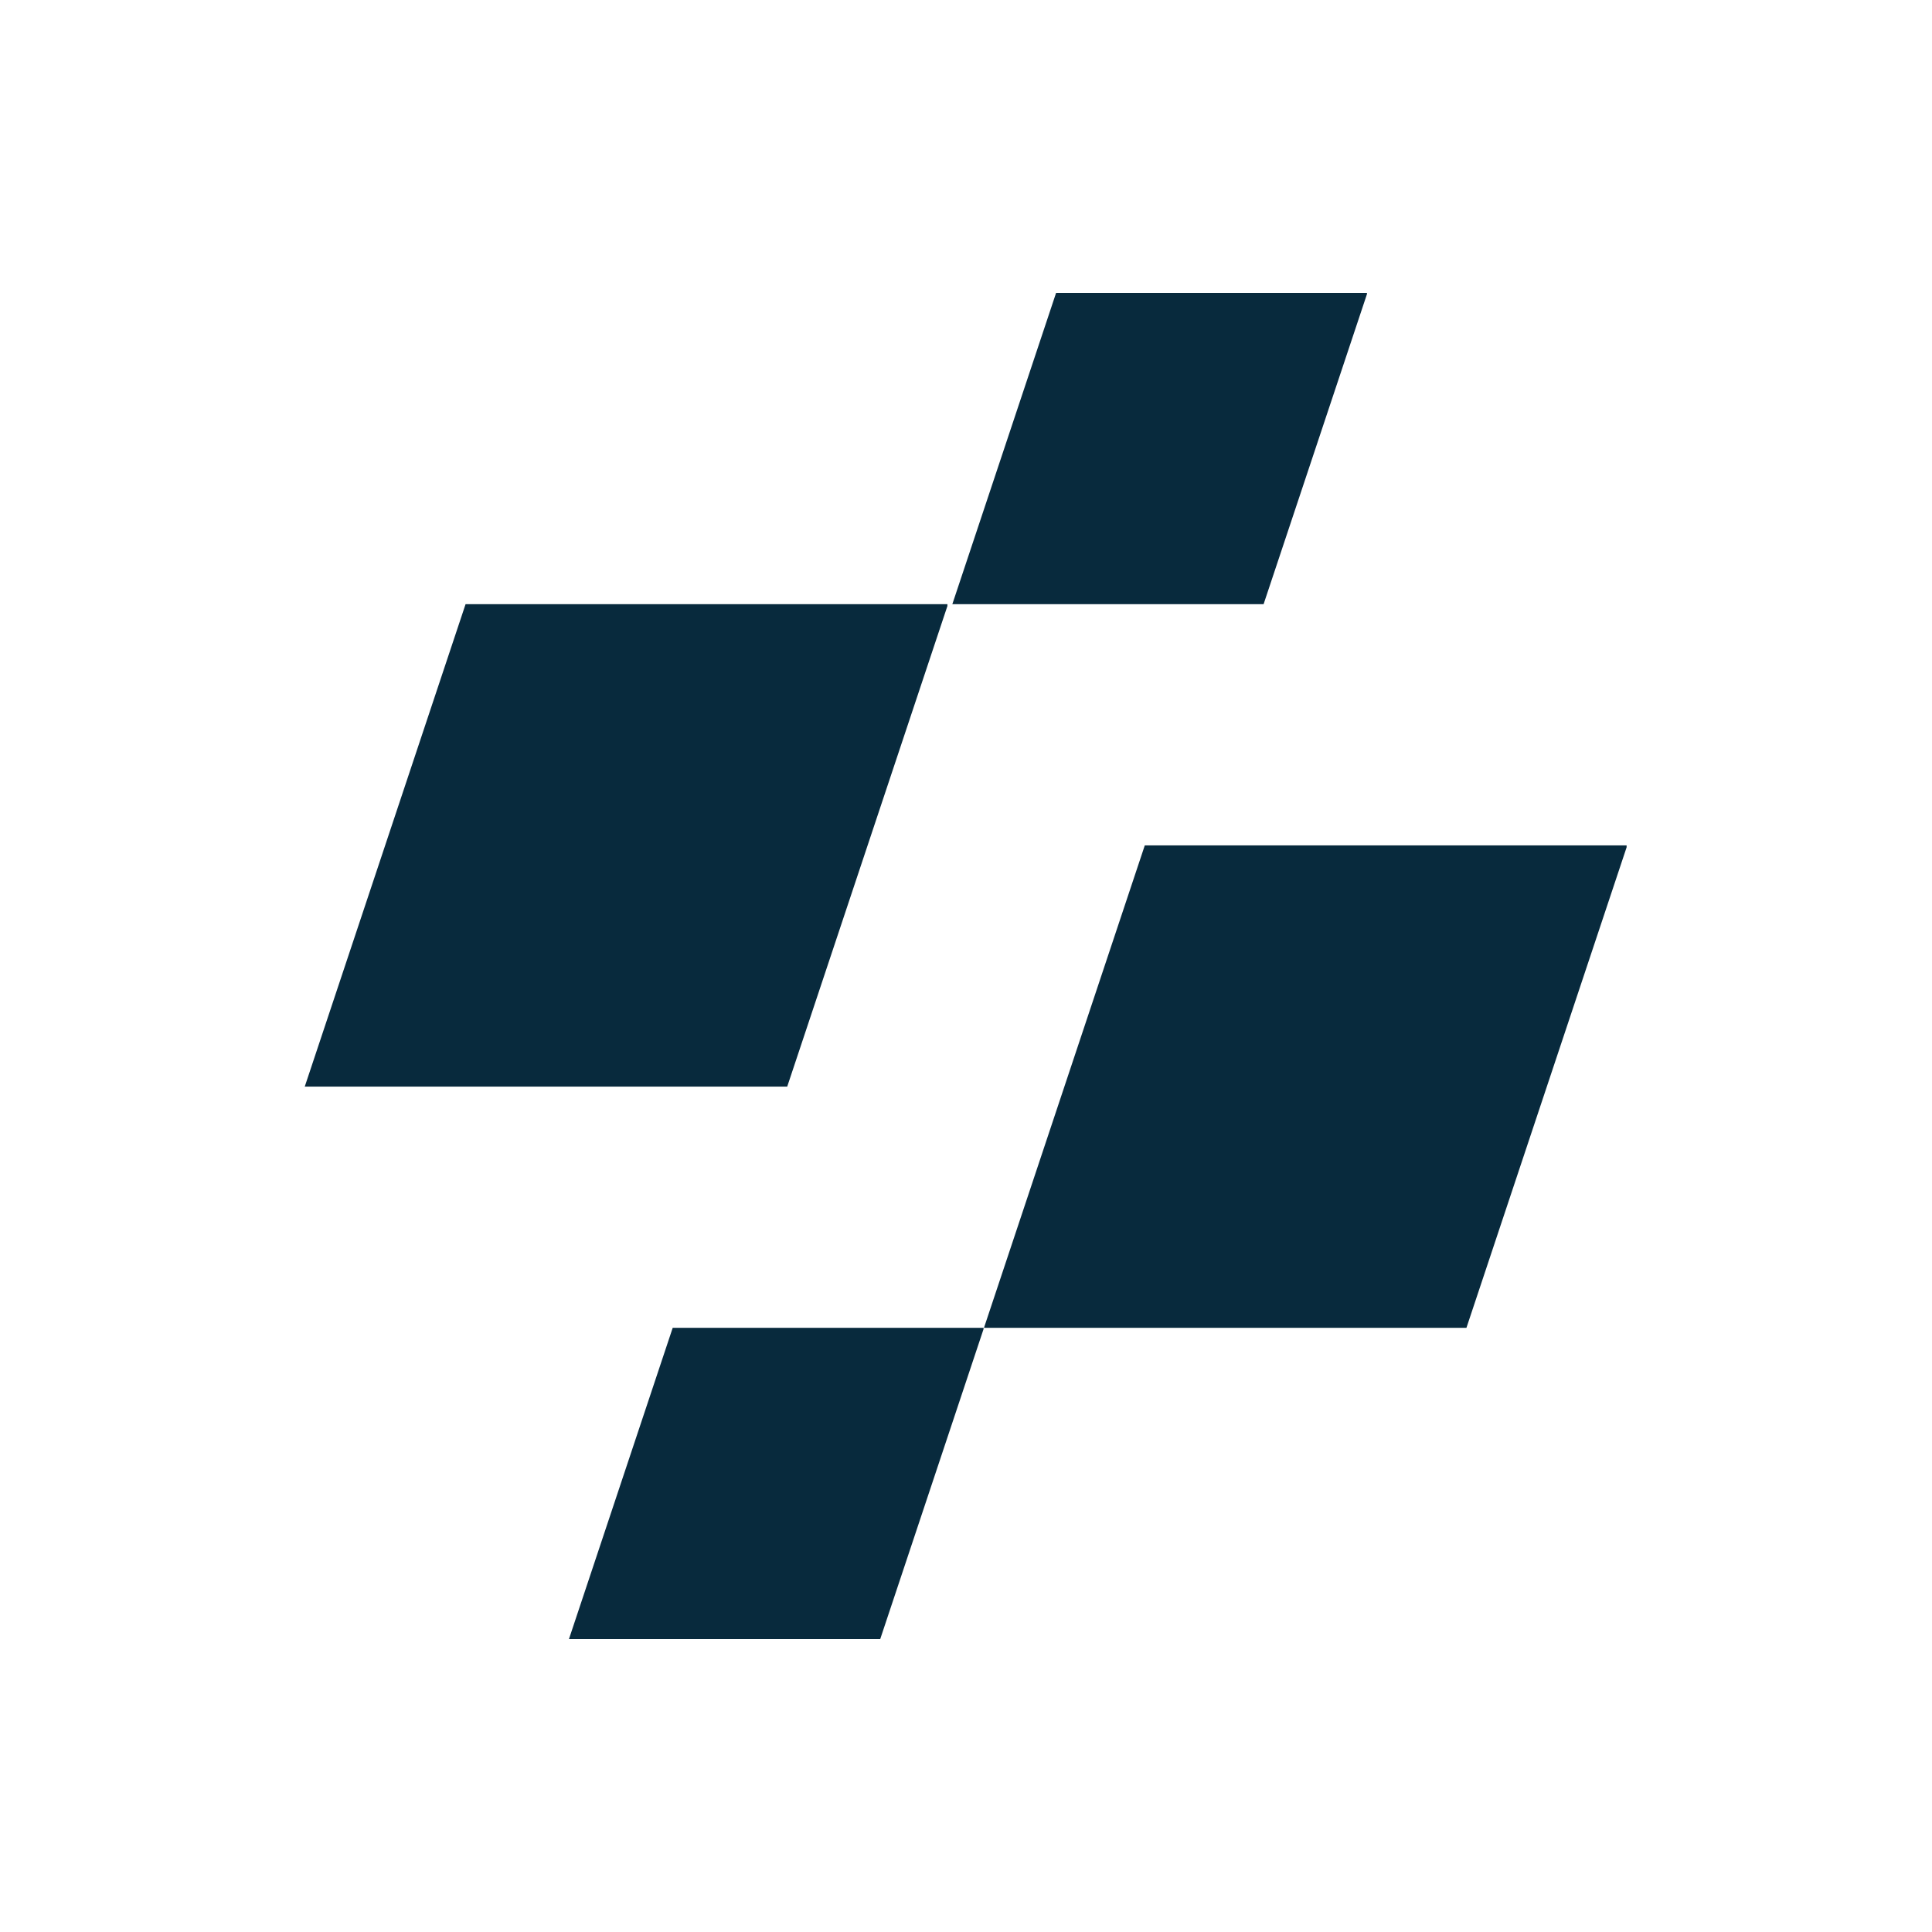
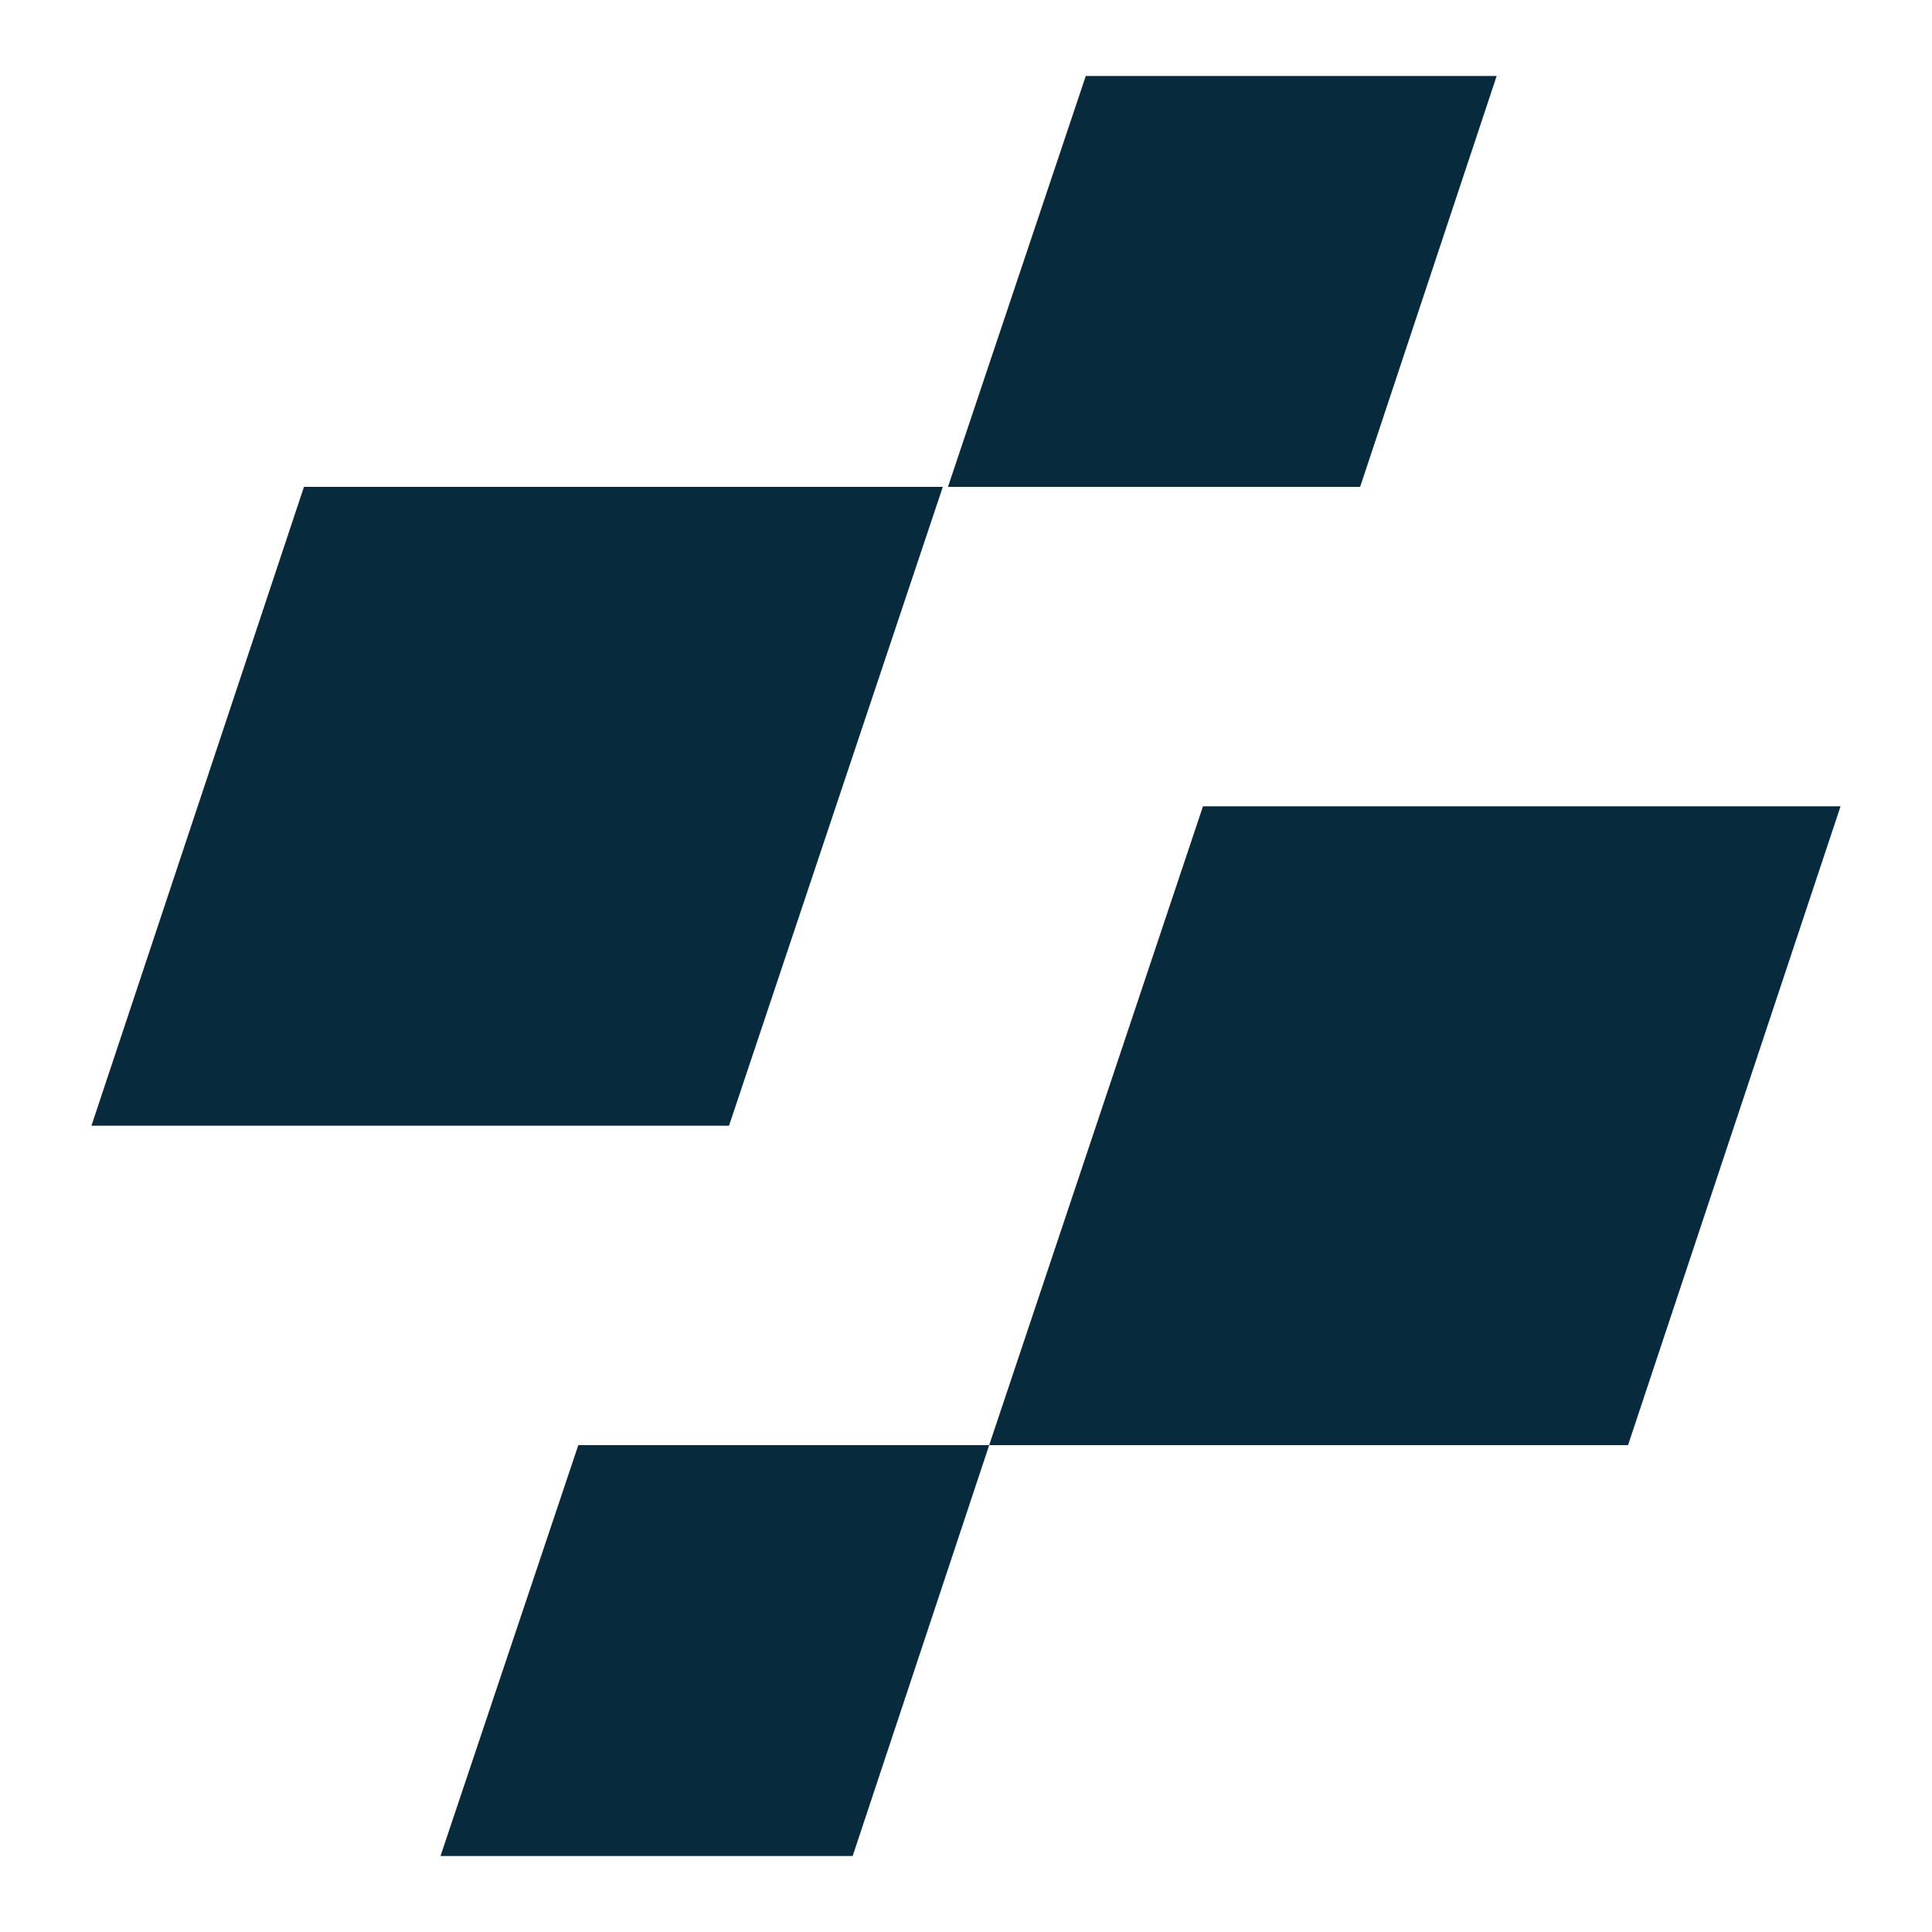
- <svg xmlns="http://www.w3.org/2000/svg" width="2000" zoomAndPan="magnify" viewBox="0 0 1500 1500" height="2000" preserveAspectRatio="xMidYMid meet" version="1.0">
-   <defs>
-     <clipPath id="72d039ba9e">
-       <path d="M 236.609 469.066 L 737 469.066 L 737 843.645 L 236.609 843.645 Z M 236.609 469.066 " clip-rule="nonzero" />
-     </clipPath>
-     <clipPath id="d8b3713820">
-       <path d="M 361.469 469.066 L 736.047 469.066 L 611.188 843.645 L 236.609 843.645 Z M 361.469 469.066 " clip-rule="nonzero" />
-     </clipPath>
-     <clipPath id="a9af0f6bcc">
-       <path d="M 0.609 0.066 L 500 0.066 L 500 374.645 L 0.609 374.645 Z M 0.609 0.066 " clip-rule="nonzero" />
-     </clipPath>
-     <clipPath id="be51390a06">
-       <path d="M 125.469 0.066 L 500.047 0.066 L 375.188 374.645 L 0.609 374.645 Z M 125.469 0.066 " clip-rule="nonzero" />
-     </clipPath>
-     <clipPath id="f71d713a5b">
-       <rect x="0" width="501" y="0" height="375" />
-     </clipPath>
-     <clipPath id="d618215b90">
-       <path d="M 763.953 656.355 L 1264 656.355 L 1264 1030.934 L 763.953 1030.934 Z M 763.953 656.355 " clip-rule="nonzero" />
-     </clipPath>
-     <clipPath id="de3cafaaf3">
-       <path d="M 888.812 656.355 L 1263.391 656.355 L 1138.531 1030.934 L 763.953 1030.934 Z M 888.812 656.355 " clip-rule="nonzero" />
-     </clipPath>
-     <clipPath id="190c3611bb">
-       <path d="M 0.953 0.355 L 500 0.355 L 500 374.934 L 0.953 374.934 Z M 0.953 0.355 " clip-rule="nonzero" />
-     </clipPath>
-     <clipPath id="d9baa417b4">
-       <path d="M 125.812 0.355 L 500.391 0.355 L 375.531 374.934 L 0.953 374.934 Z M 125.812 0.355 " clip-rule="nonzero" />
-     </clipPath>
-     <clipPath id="d76dbc4796">
-       <rect x="0" width="501" y="0" height="375" />
-     </clipPath>
-     <clipPath id="89f97ed3cb">
-       <path d="M 739.395 227.395 L 1062 227.395 L 1062 469.066 L 739.395 469.066 Z M 739.395 227.395 " clip-rule="nonzero" />
-     </clipPath>
-     <clipPath id="96f921c630">
-       <path d="M 819.949 227.395 L 1061.621 227.395 L 981.062 469.066 L 739.395 469.066 Z M 819.949 227.395 " clip-rule="nonzero" />
-     </clipPath>
-     <clipPath id="b86ba6e3c9">
-       <path d="M 0.395 0.395 L 322.762 0.395 L 322.762 242.066 L 0.395 242.066 Z M 0.395 0.395 " clip-rule="nonzero" />
-     </clipPath>
-     <clipPath id="ea154c87a8">
-       <path d="M 80.949 0.395 L 322.621 0.395 L 242.062 242.066 L 0.395 242.066 Z M 80.949 0.395 " clip-rule="nonzero" />
-     </clipPath>
-     <clipPath id="5e26bc407e">
-       <rect x="0" width="323" y="0" height="243" />
-     </clipPath>
-     <clipPath id="04e7f27403">
-       <path d="M 441.727 1030.934 L 764 1030.934 L 764 1272.605 L 441.727 1272.605 Z M 441.727 1030.934 " clip-rule="nonzero" />
-     </clipPath>
-     <clipPath id="8fc8e6521b">
-       <path d="M 522.281 1030.934 L 763.953 1030.934 L 683.395 1272.605 L 441.727 1272.605 Z M 522.281 1030.934 " clip-rule="nonzero" />
-     </clipPath>
-     <clipPath id="7ca34aa70d">
-       <path d="M 0.727 0.934 L 323 0.934 L 323 242.605 L 0.727 242.605 Z M 0.727 0.934 " clip-rule="nonzero" />
-     </clipPath>
-     <clipPath id="2e0ccb5999">
-       <path d="M 81.281 0.934 L 322.953 0.934 L 242.395 242.605 L 0.727 242.605 Z M 81.281 0.934 " clip-rule="nonzero" />
-     </clipPath>
-     <clipPath id="da52b1a3c9">
-       <rect x="0" width="323" y="0" height="243" />
-     </clipPath>
-   </defs>
-   <rect x="-150" width="1800" fill="#ffffff" y="-150" height="1800" fill-opacity="1" />
-   <rect x="-150" width="1800" fill="#ffffff" y="-150" height="1800" fill-opacity="1" />
-   <g clip-path="url(#72d039ba9e)">
-     <g clip-path="url(#d8b3713820)">
-       <g transform="matrix(1, 0, 0, 1, 236, 469)">
-         <g clip-path="url(#f71d713a5b)">
-           <g clip-path="url(#a9af0f6bcc)">
-             <g clip-path="url(#be51390a06)">
-               <path fill="#082a3d" d="M 0.609 0.066 L 499.559 0.066 L 499.559 374.645 L 0.609 374.645 Z M 0.609 0.066 " fill-opacity="1" fill-rule="nonzero" />
-             </g>
-           </g>
-         </g>
-       </g>
-     </g>
-   </g>
-   <g clip-path="url(#d618215b90)">
-     <g clip-path="url(#de3cafaaf3)">
-       <g transform="matrix(1, 0, 0, 1, 763, 656)">
-         <g clip-path="url(#d76dbc4796)">
-           <g clip-path="url(#190c3611bb)">
-             <g clip-path="url(#d9baa417b4)">
-               <path fill="#082a3d" d="M 0.953 0.355 L 499.902 0.355 L 499.902 374.934 L 0.953 374.934 Z M 0.953 0.355 " fill-opacity="1" fill-rule="nonzero" />
-             </g>
-           </g>
-         </g>
-       </g>
-     </g>
-   </g>
-   <g clip-path="url(#89f97ed3cb)">
-     <g clip-path="url(#96f921c630)">
-       <g transform="matrix(1, 0, 0, 1, 739, 227)">
-         <g clip-path="url(#5e26bc407e)">
-           <g clip-path="url(#b86ba6e3c9)">
-             <g clip-path="url(#ea154c87a8)">
-               <path fill="#082a3d" d="M 0.395 0.395 L 322.305 0.395 L 322.305 242.066 L 0.395 242.066 Z M 0.395 0.395 " fill-opacity="1" fill-rule="nonzero" />
-             </g>
-           </g>
-         </g>
-       </g>
-     </g>
-   </g>
-   <g clip-path="url(#04e7f27403)">
-     <g clip-path="url(#8fc8e6521b)">
-       <g transform="matrix(1, 0, 0, 1, 441, 1030)">
-         <g clip-path="url(#da52b1a3c9)">
-           <g clip-path="url(#7ca34aa70d)">
-             <g clip-path="url(#2e0ccb5999)">
-               <path fill="#082a3d" d="M 0.727 0.934 L 322.637 0.934 L 322.637 242.605 L 0.727 242.605 Z M 0.727 0.934 " fill-opacity="1" fill-rule="nonzero" />
-             </g>
-           </g>
-         </g>
-       </g>
-     </g>
+ <svg xmlns="http://www.w3.org/2000/svg" viewBox="0 0 1500 1500" fill="none">
+   <rect width="1500" height="1500" fill="#fff" />
+   <g fill="#082a3d">
+     <polygon points="236,378 732,378 566,874 71,874" />
+     <polygon points="934,626 1429,626 1264,1122 768,1122" />
+     <polygon points="843,59 1162,59 1056,378 736,378" />
+     <polygon points="449,1122 768,1122 662,1441 342,1441" />
  </g>
</svg>
